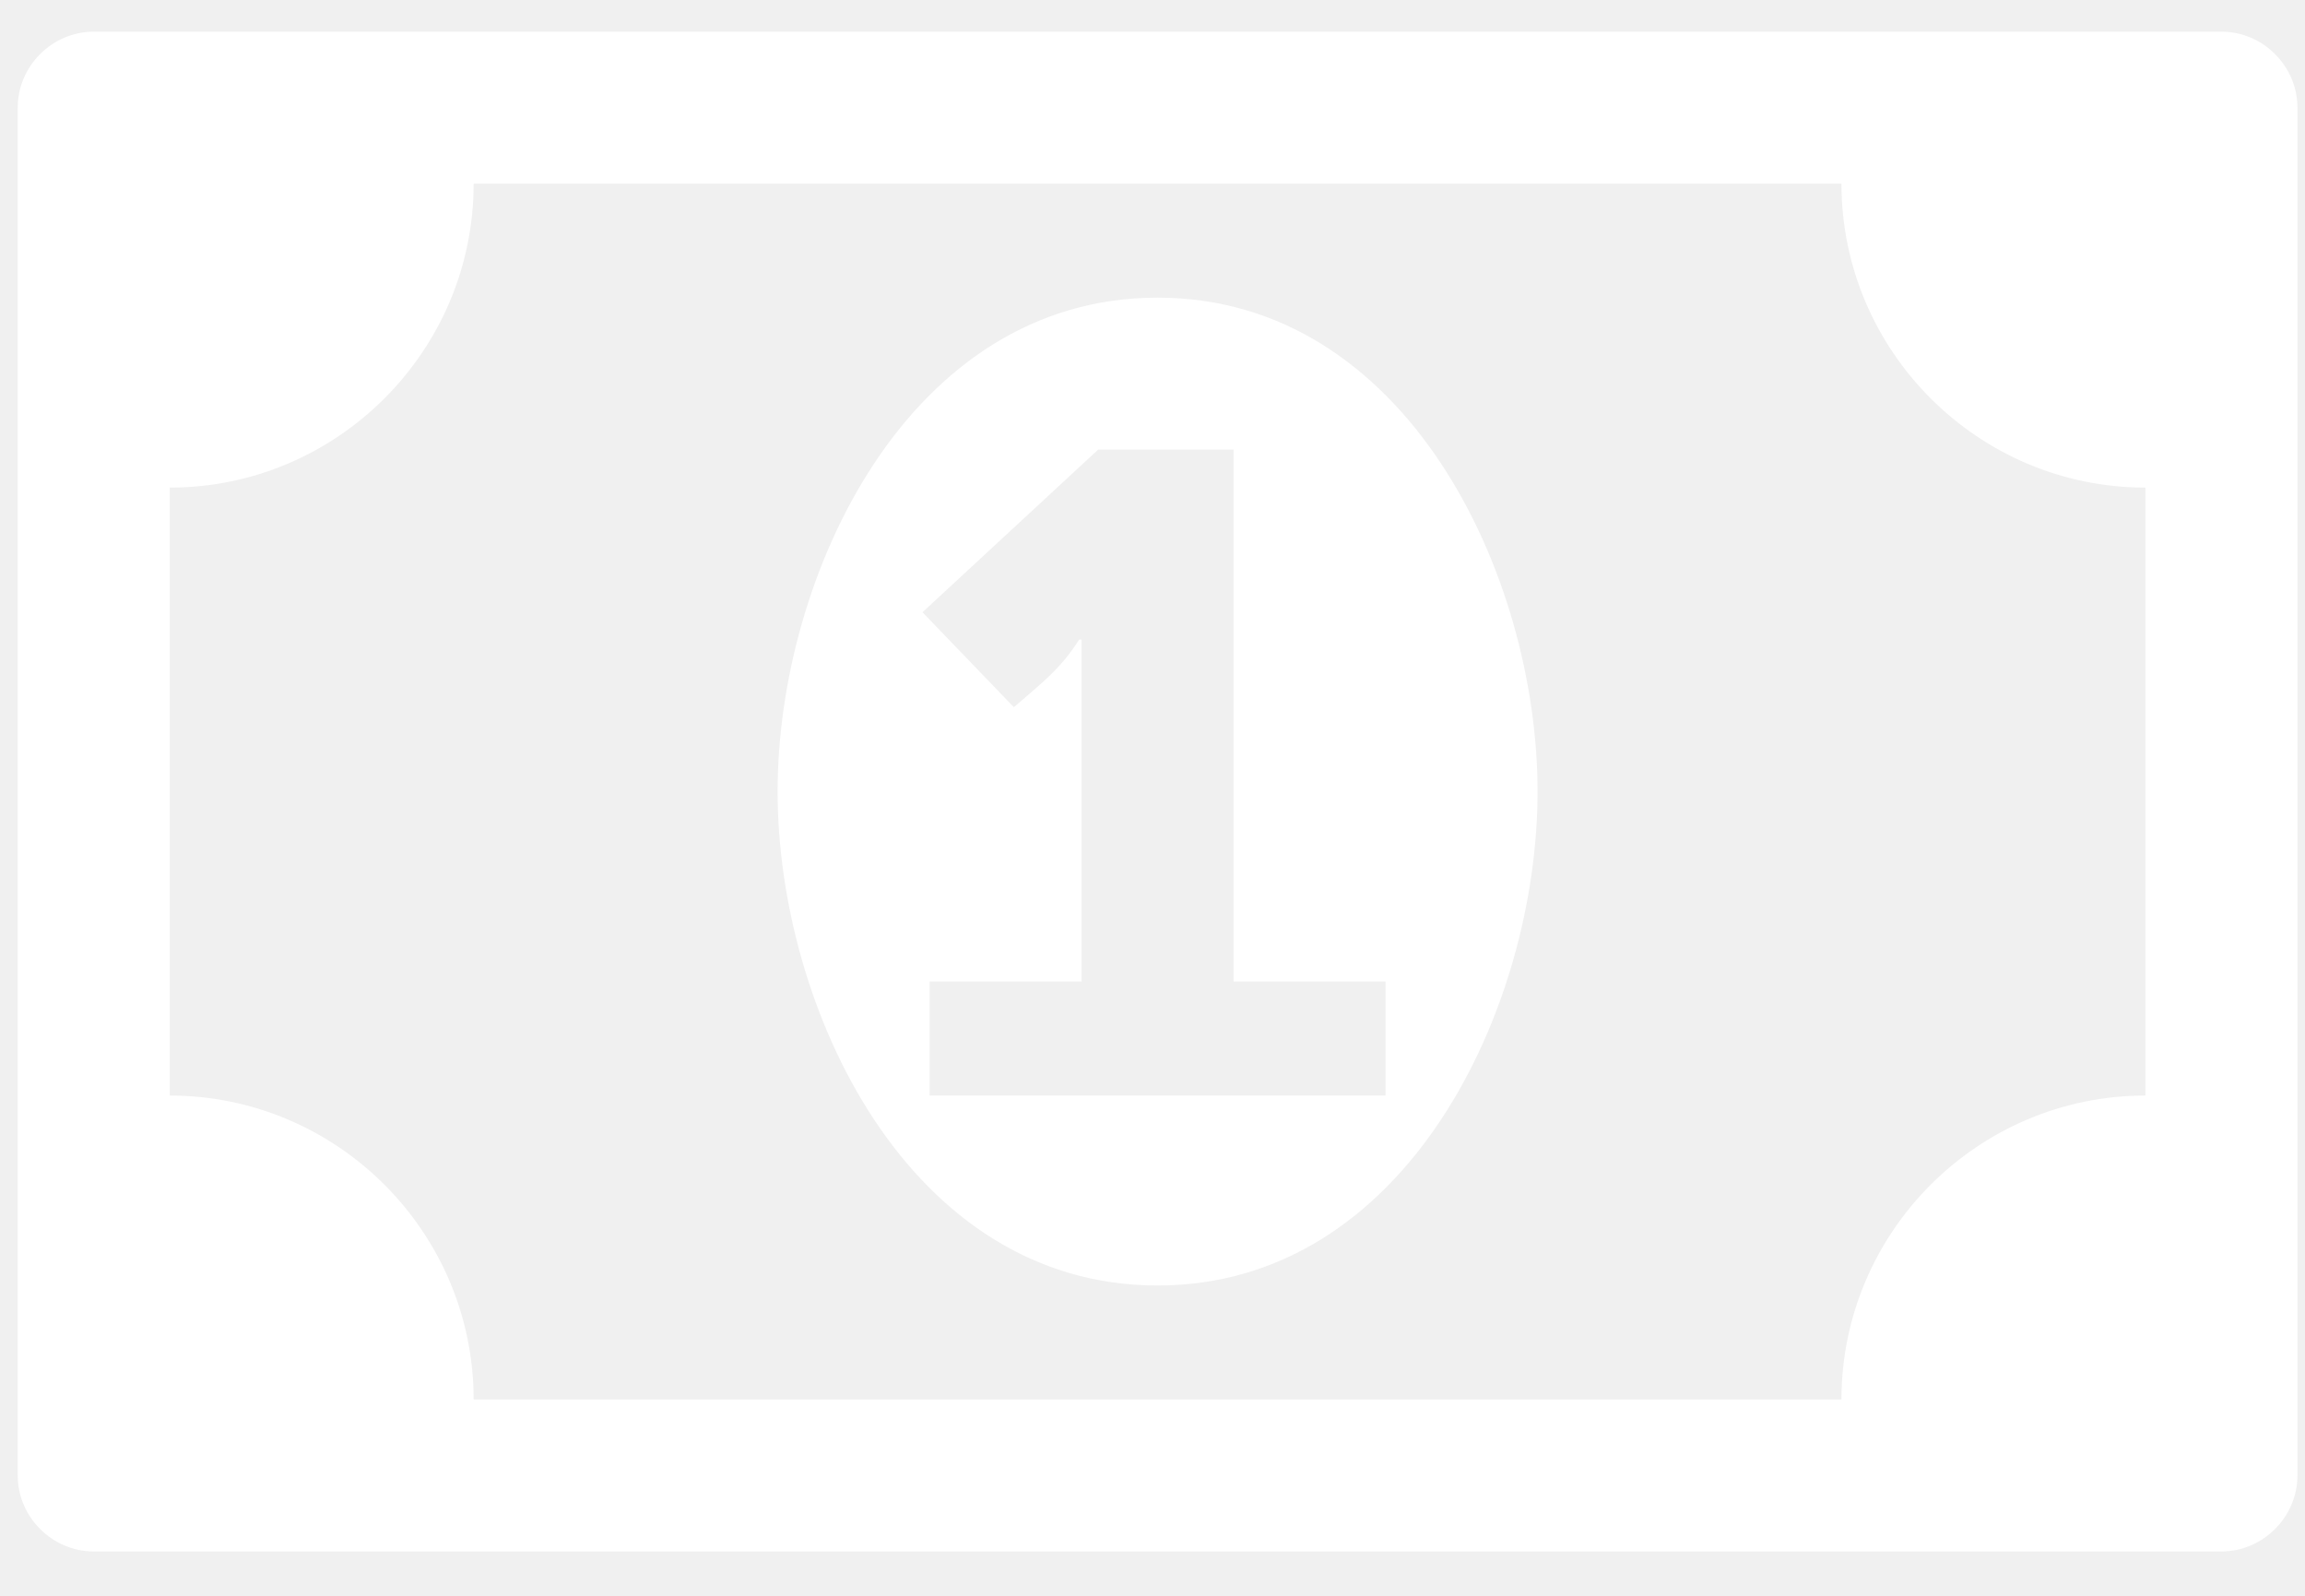
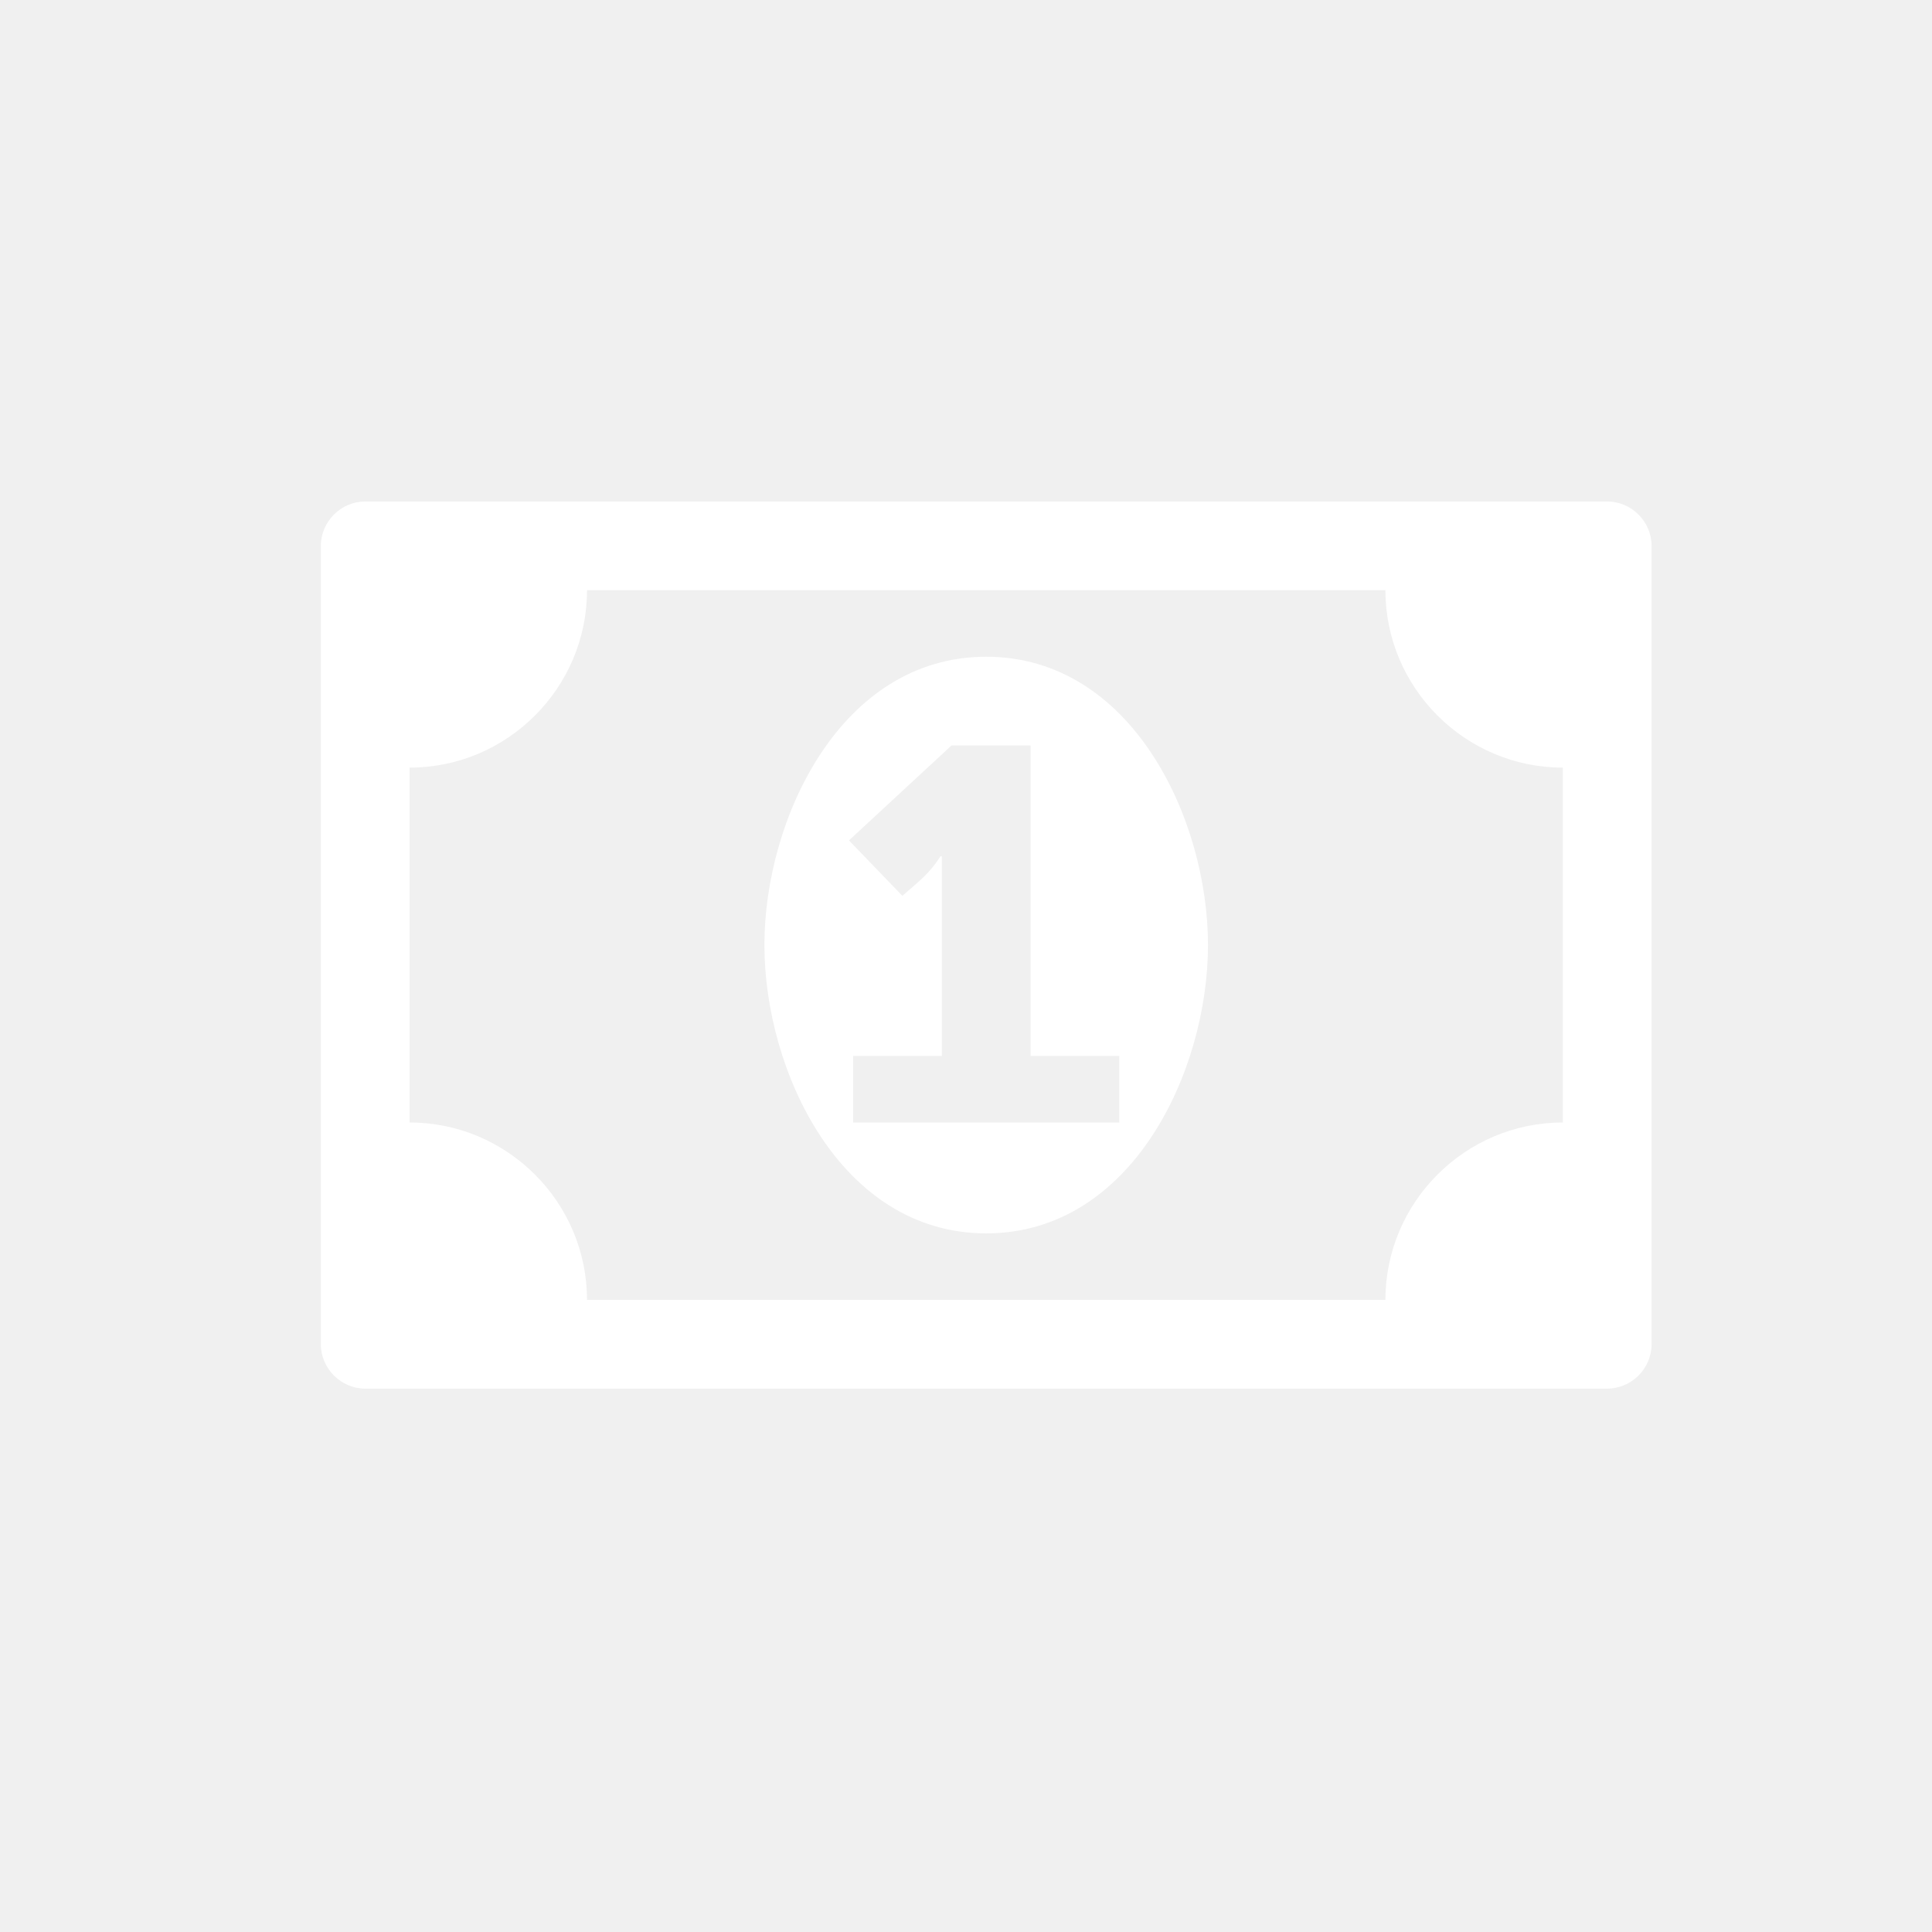
- <svg xmlns="http://www.w3.org/2000/svg" width="39" height="27" viewBox="0 0 39 27" fill="none">
-   <path d="M15.729 18.536V16.607H18.3V10.821H18.26C17.939 11.324 17.637 11.545 17.155 11.966L15.608 10.359L18.581 7.607H20.872V16.607H23.443V18.536H15.729ZM26.015 13.393C26.015 9.737 23.805 5.036 19.586 5.036C15.367 5.036 13.157 9.737 13.157 13.393C13.157 17.049 15.367 21.75 19.586 21.75C23.805 21.75 26.015 17.049 26.015 13.393ZM36.3 18.536C33.468 18.536 31.157 20.846 31.157 23.679H8.014C8.014 20.846 5.704 18.536 2.872 18.536V8.25C5.704 8.25 8.014 5.94 8.014 3.107H31.157C31.157 5.94 33.468 8.25 36.3 8.25V18.536ZM38.872 1.821C38.872 1.118 38.289 0.536 37.586 0.536H1.586C0.883 0.536 0.3 1.118 0.3 1.821V24.964C0.3 25.667 0.883 26.25 1.586 26.25H37.586C38.289 26.25 38.872 25.667 38.872 24.964V1.821Z" fill="white" />
+ <svg xmlns="http://www.w3.org/2000/svg" width="56" height="56" viewBox="0 0 56 56" fill="none">
+   <path d="M24.729 32.536V30.607H27.3V24.821H27.26C26.939 25.324 26.637 25.545 26.155 25.966L24.608 24.359L27.581 21.607H29.872V30.607H32.443V32.536H24.729ZM35.014 27.393C35.014 23.737 32.805 19.036 28.586 19.036C24.367 19.036 22.157 23.737 22.157 27.393C22.157 31.049 24.367 35.75 28.586 35.75C32.805 35.75 35.014 31.049 35.014 27.393ZM45.3 32.536C42.468 32.536 40.157 34.846 40.157 37.679H17.015C17.015 34.846 14.704 32.536 11.872 32.536V22.25C14.704 22.25 17.015 19.94 17.015 17.107H40.157C40.157 19.94 42.468 22.25 45.3 22.25V32.536ZM47.872 15.821C47.872 15.118 47.289 14.536 46.586 14.536H10.586C9.883 14.536 9.3 15.118 9.3 15.821V38.964C9.3 39.667 9.883 40.25 10.586 40.25H46.586C47.289 40.25 47.872 39.667 47.872 38.964V15.821Z" fill="white" />
</svg>
